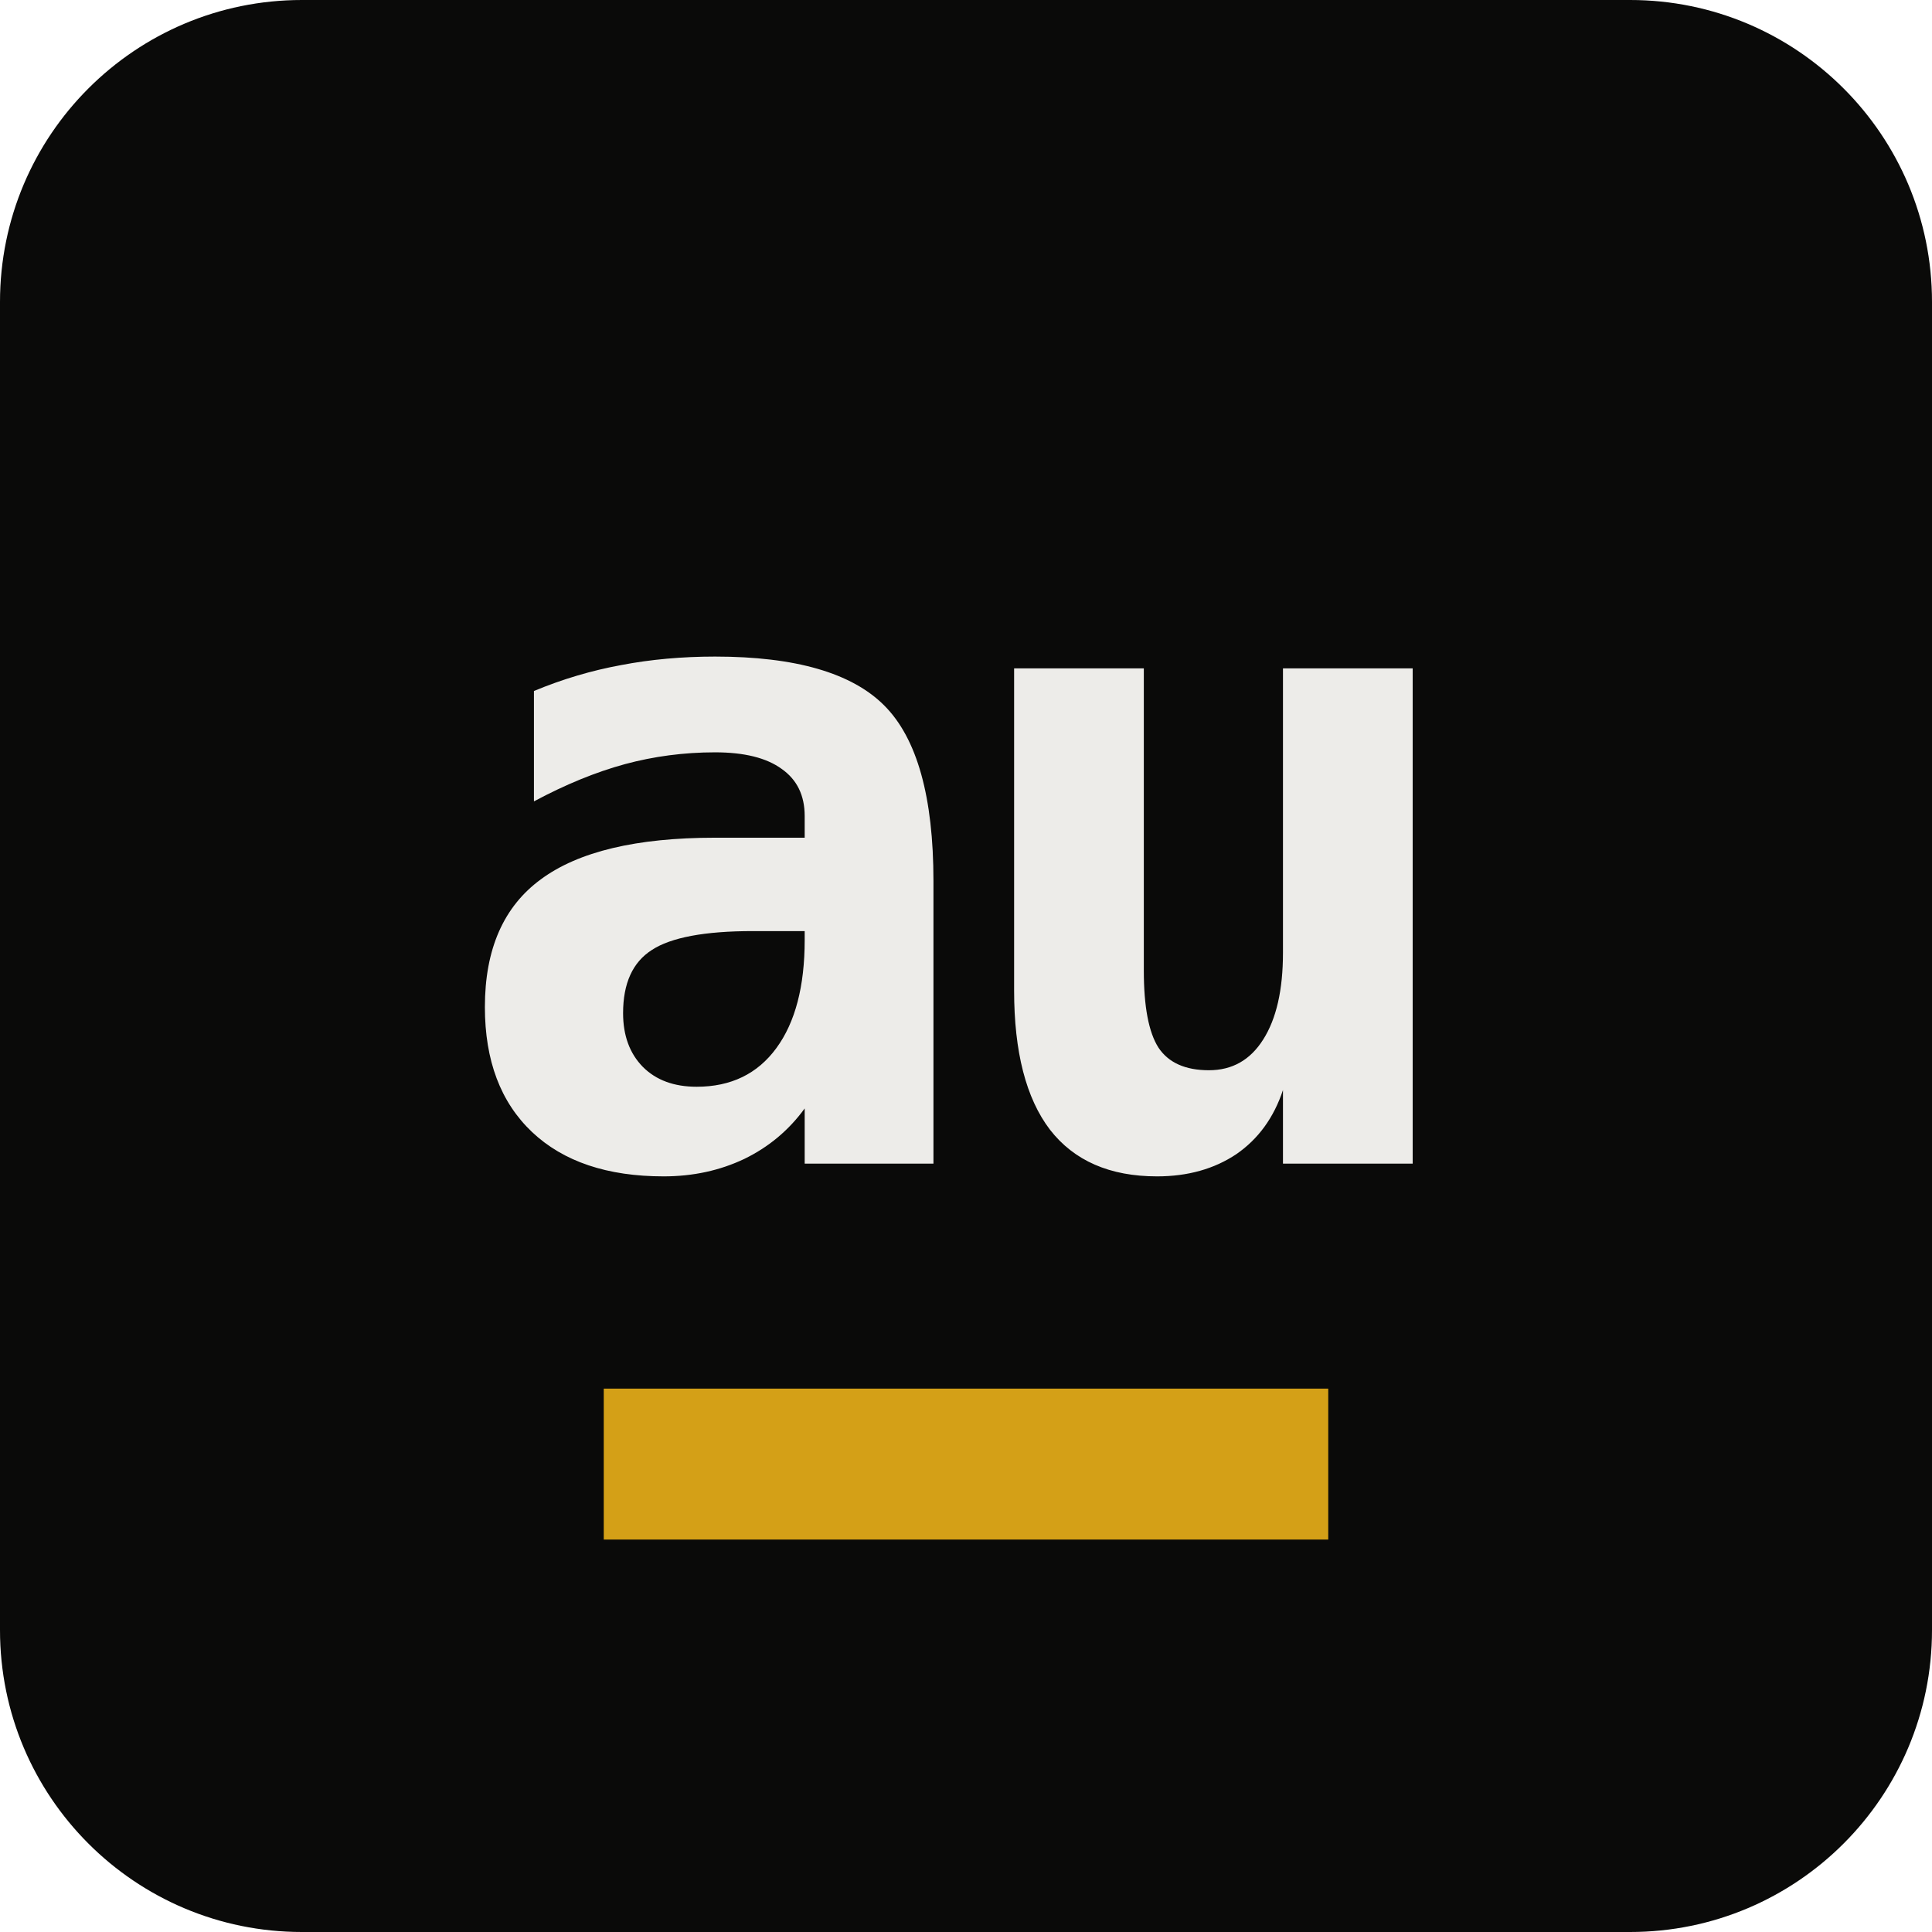
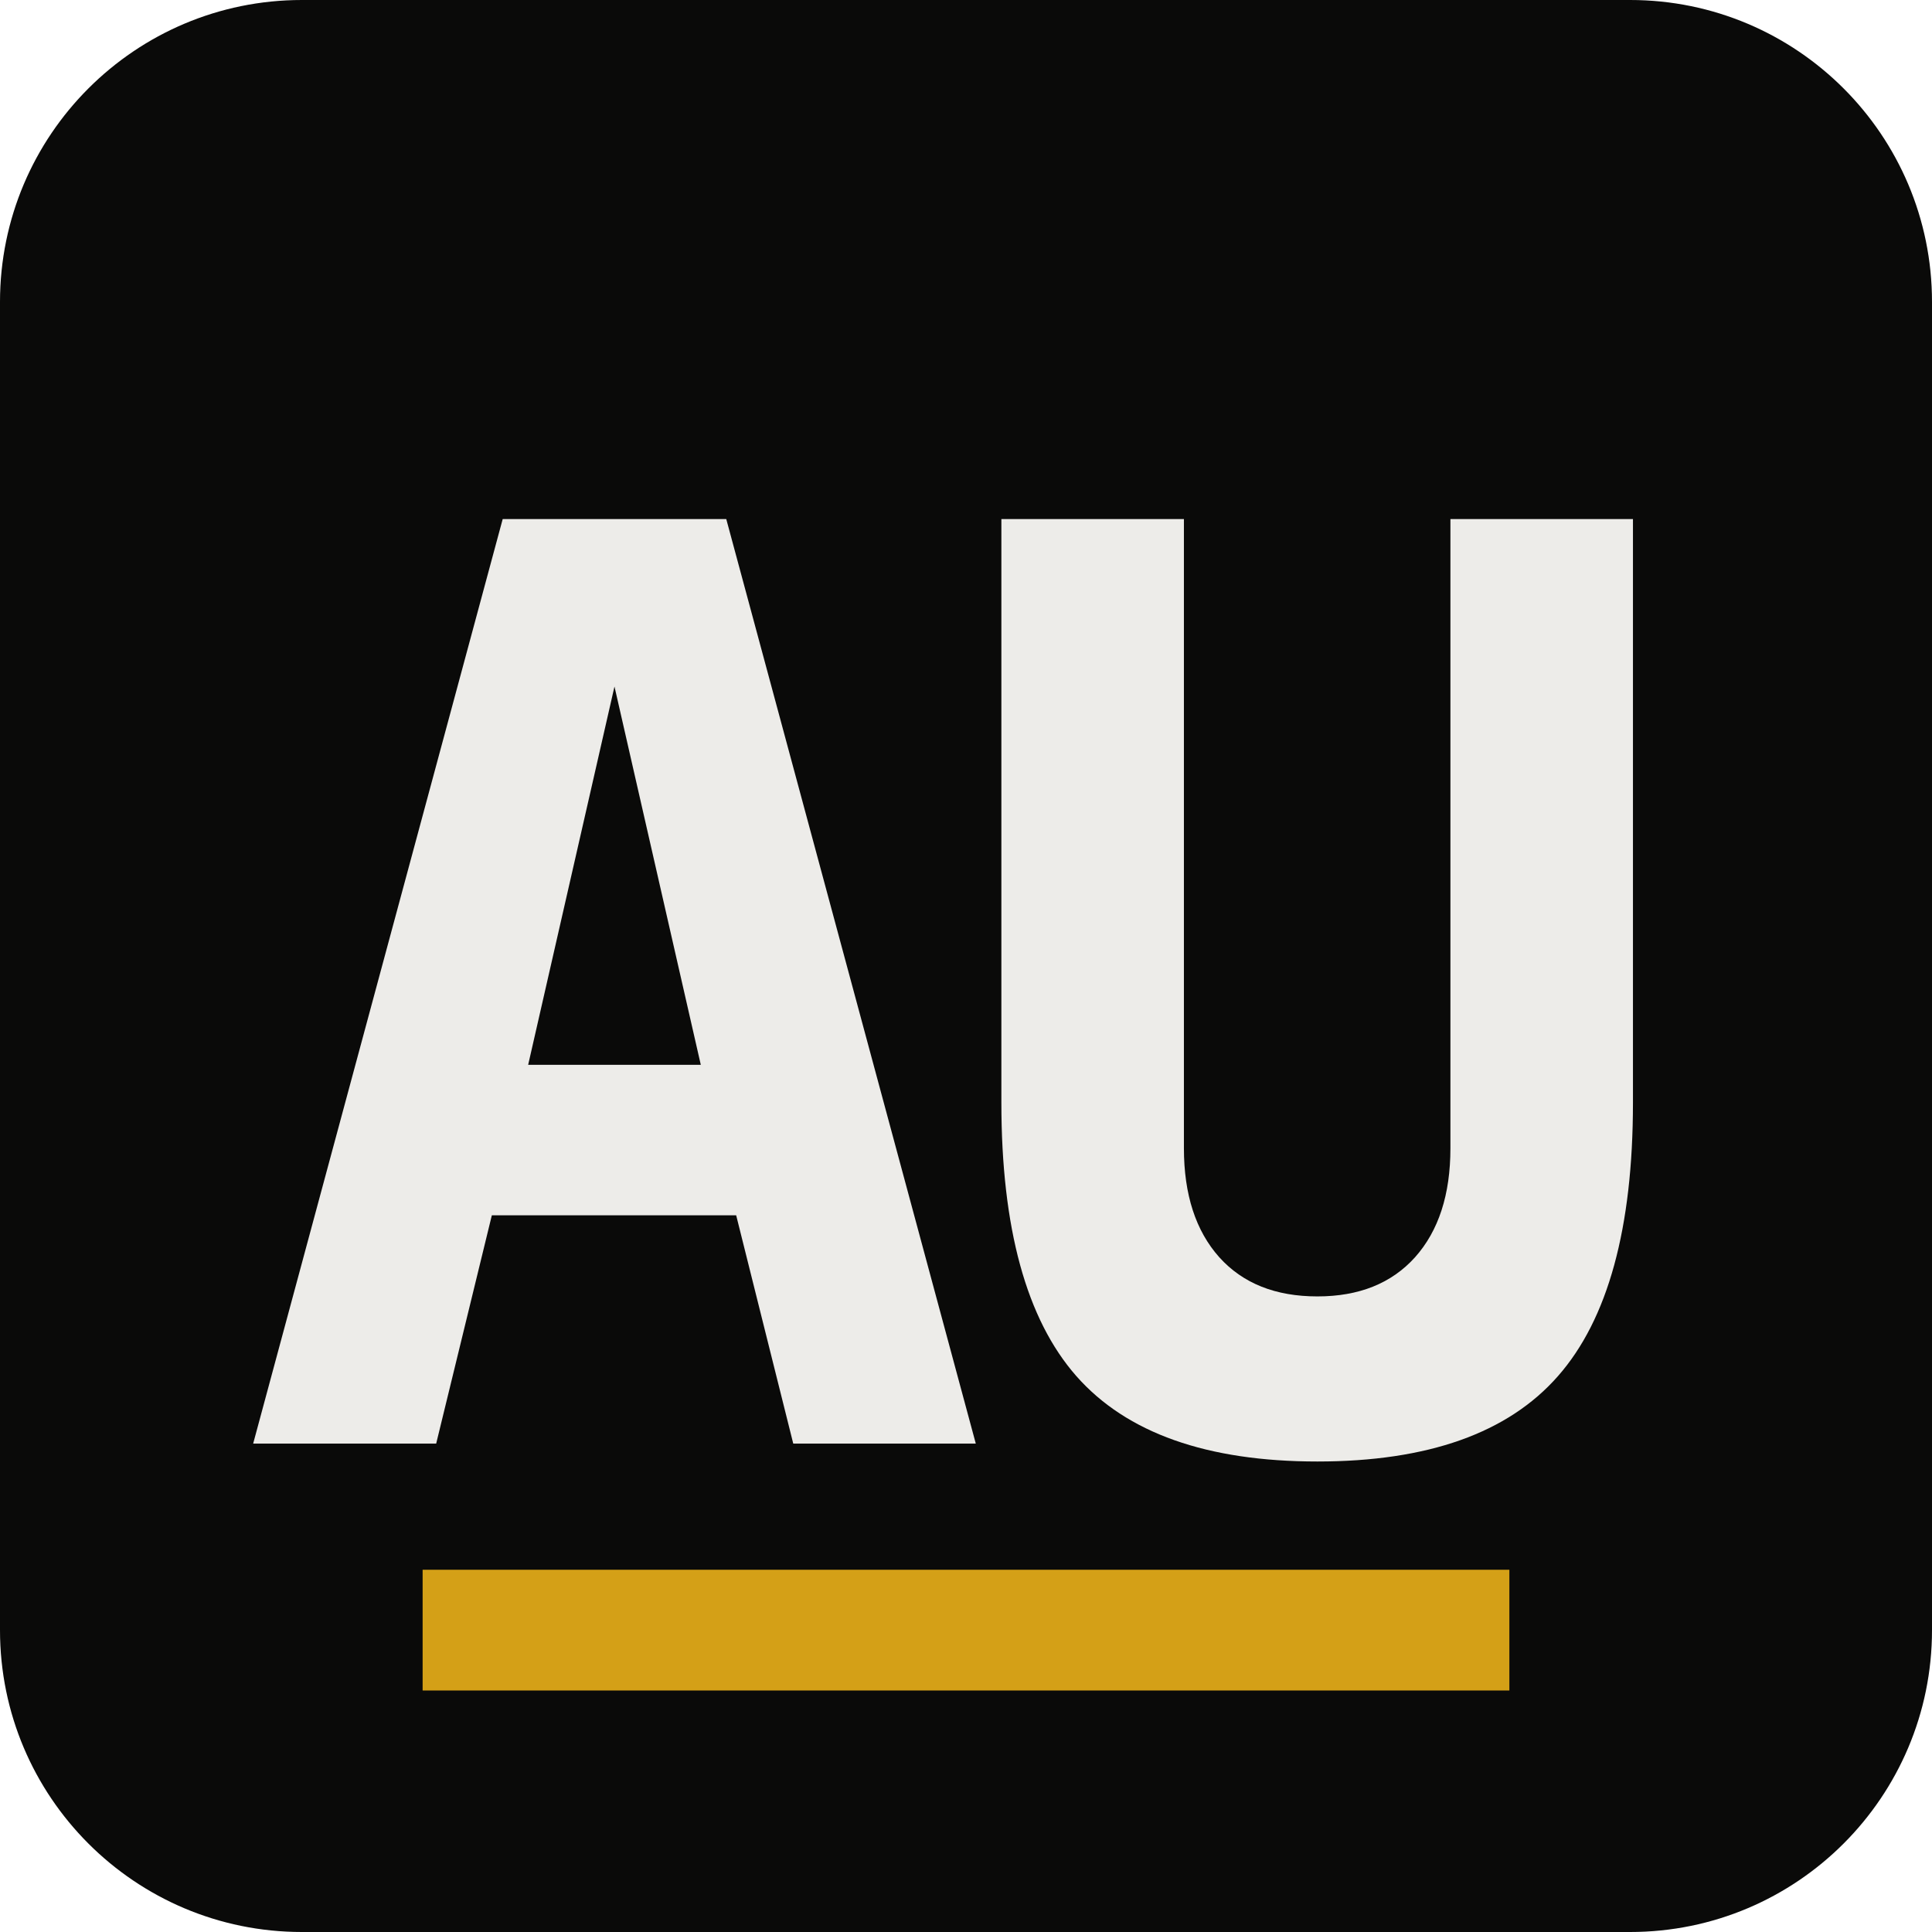
<svg xmlns="http://www.w3.org/2000/svg" viewBox="0 0 64 64" role="img" aria-label="aliuyar.dev">
  <rect width="64" height="64" rx="10" fill="#0a0a09" />
-   <text x="50%" y="44%" text-anchor="middle" dominant-baseline="central" font-family="'JetBrains Mono', ui-monospace, SFMono-Regular, Menlo, Monaco, Consolas, monospace" font-size="30" font-weight="700" letter-spacing="-1.5" fill="#edece9">au</text>
-   <rect x="20" y="46" width="24" height="5" fill="#d4a017" />
+   <text x="50%" y="52%" text-anchor="middle" dominant-baseline="central" font-family="'JetBrains Mono', ui-monospace, SFMono-Regular, Menlo, Monaco, Consolas, monospace" font-size="42" font-weight="800" letter-spacing="-2" fill="#edece9">AU</text>
+   <rect x="14" y="52" width="36" height="4" fill="#d4a017" />
</svg>
